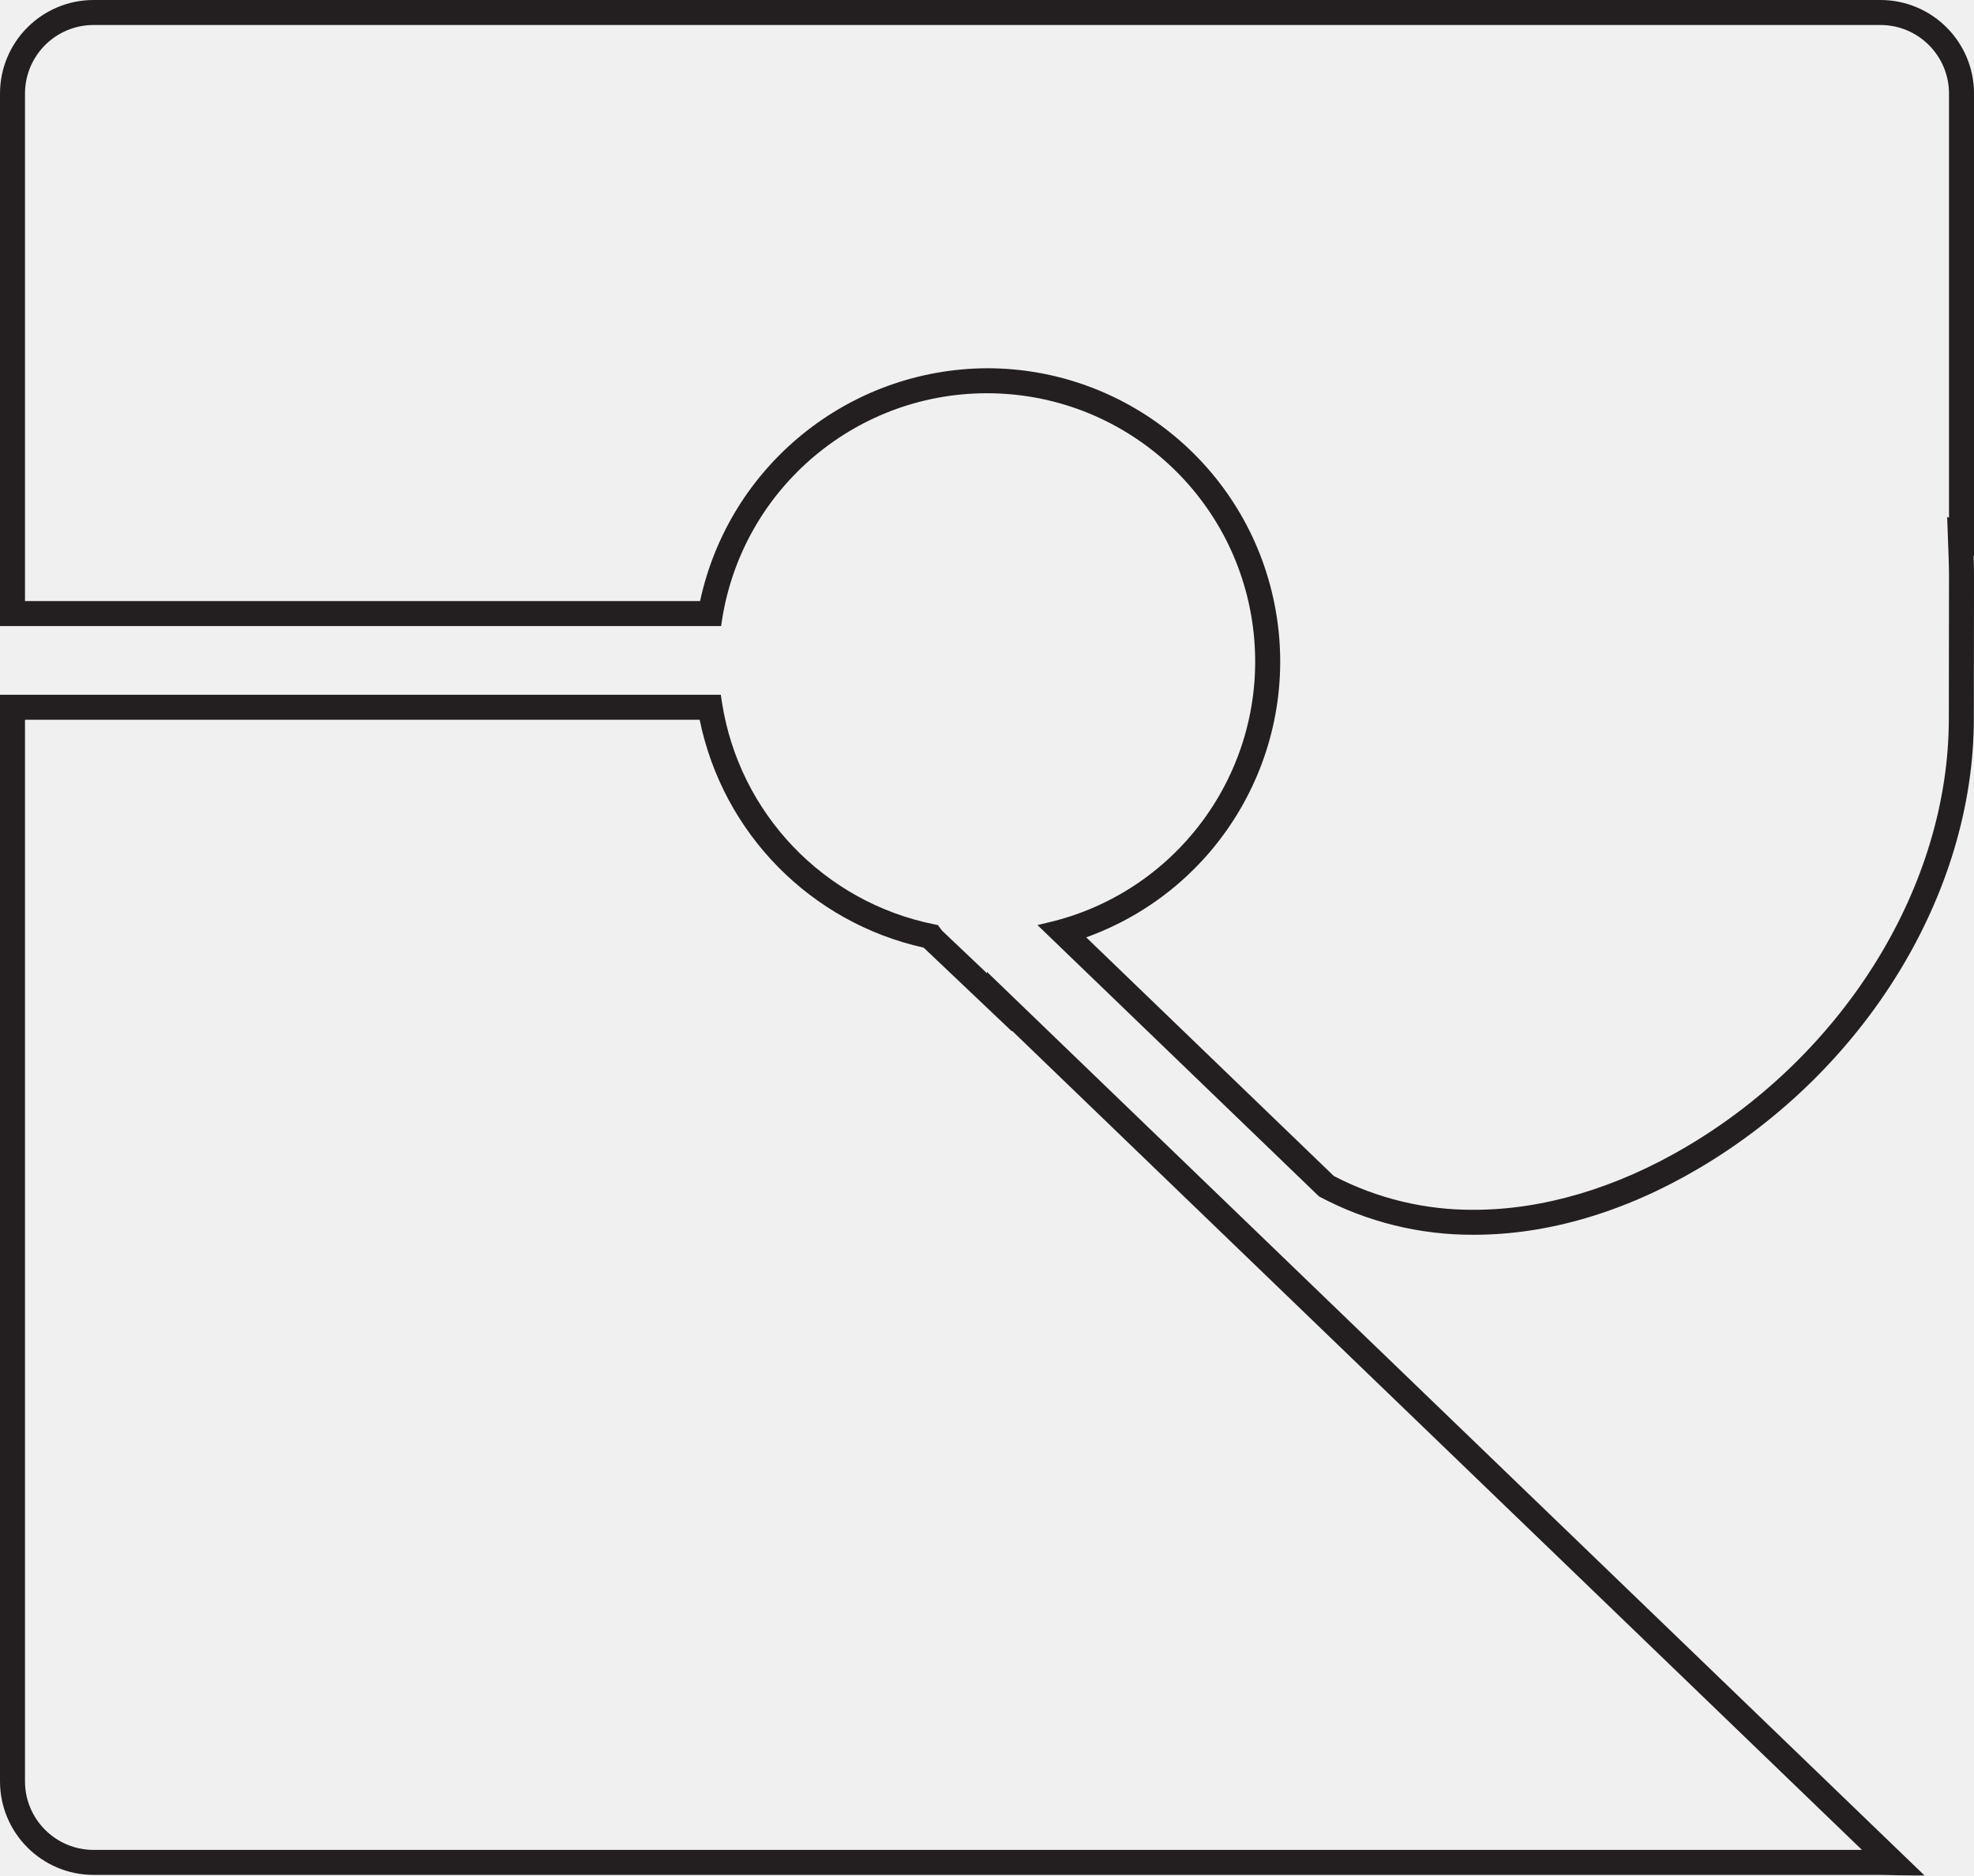
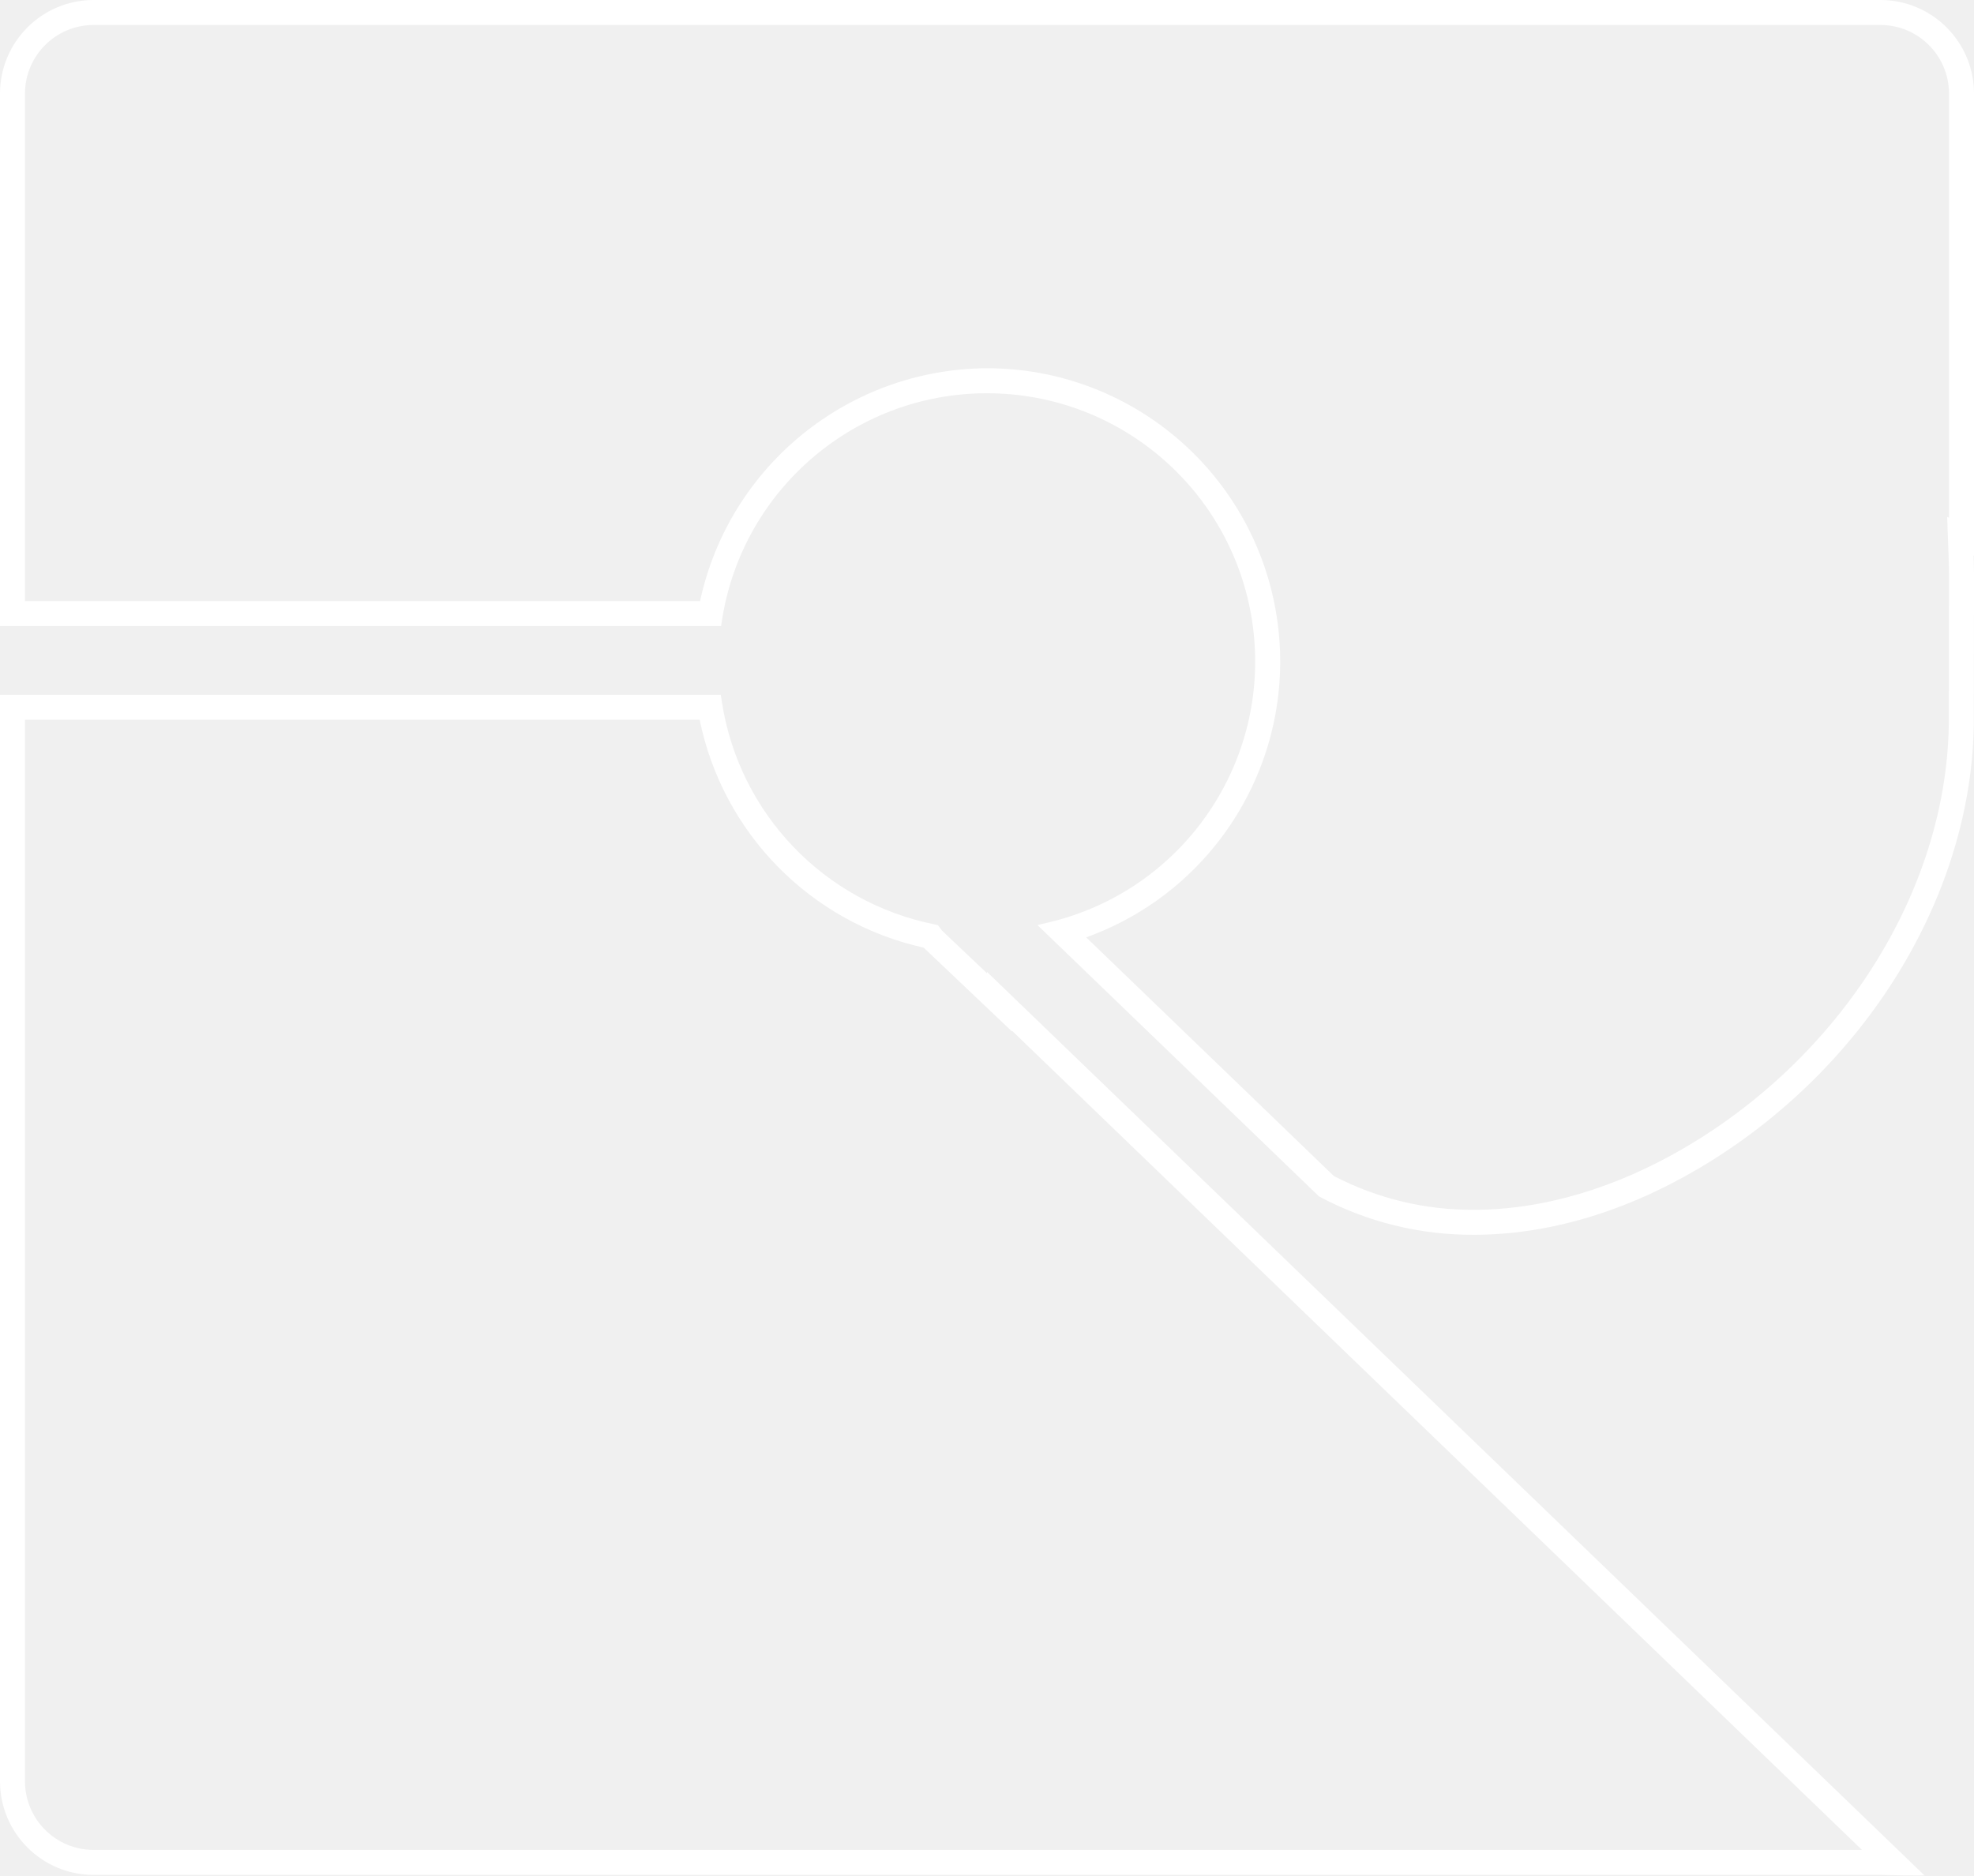
<svg xmlns="http://www.w3.org/2000/svg" width="111.452mm" height="105.893mm" viewBox="0 0 315.928 300.17">
  <g>
-     <path d="M300.957,4a10.983,10.983,0,0,1,10.971,10.971V82.858l-.294-.127.229,6.336c.044,1.236.065,2.26.065,3.218L311.9,115.1c-.038,26.56-16.559,53.443-42.089,68.486-11.15,6.571-22.867,10.044-33.884,10.044a47.866,47.866,0,0,1-22.457-5.407l-39.63-38.2a46.927,46.927,0,0,0-15.874-91.085A47.229,47.229,0,0,0,112.043,96.2H4V14.971A10.983,10.983,0,0,1,14.971,4H300.957m0-4H14.971A14.988,14.988,0,0,0,0,14.971V100.2H115.408l.125-.824a42.921,42.921,0,1,1,52.407,48.23l-1.9.453L211.1,191.49a51.96,51.96,0,0,0,24.829,6.137c11.65,0,23.967-3.556,35.915-10.6,26.724-15.748,44.018-43.982,44.058-71.927l.03-22.813c0-1.128-.028-2.249-.068-3.367l.068.029V14.971A14.988,14.988,0,0,0,300.957,0Z" fill="#231f20" />
-     <path d="M111.978,115.2a47.014,47.014,0,0,0,35.85,36.474l.2.19,7.182,6.815,6.753,6.407v-.118L298,296.081H14.971A10.981,10.981,0,0,1,4,285.115V115.2H111.978m3.381-4H0V285.115a14.985,14.985,0,0,0,14.971,14.966H300.957c.234,0,.725.012,1.348.027,1.118.026,2.643.062,3.9.062h.162l1.638,0L157.964,155.557v.22l-7.182-6.815c-.114-.154-.233-.311-.352-.465l-.345-.443-.551-.109A42.98,42.98,0,0,1,115.543,112.4l-.184-1.2Z" fill="#231f20" />
+     <path d="M300.957,4a10.983,10.983,0,0,1,10.971,10.971V82.858l-.294-.127.229,6.336c.044,1.236.065,2.26.065,3.218L311.9,115.1c-.038,26.56-16.559,53.443-42.089,68.486-11.15,6.571-22.867,10.044-33.884,10.044a47.866,47.866,0,0,1-22.457-5.407l-39.63-38.2a46.927,46.927,0,0,0-15.874-91.085A47.229,47.229,0,0,0,112.043,96.2H4V14.971A10.983,10.983,0,0,1,14.971,4H300.957m0-4H14.971A14.988,14.988,0,0,0,0,14.971V100.2H115.408l.125-.824a42.921,42.921,0,1,1,52.407,48.23l-1.9.453L211.1,191.49a51.96,51.96,0,0,0,24.829,6.137c11.65,0,23.967-3.556,35.915-10.6,26.724-15.748,44.018-43.982,44.058-71.927l.03-22.813c0-1.128-.028-2.249-.068-3.367l.068.029V14.971A14.988,14.988,0,0,0,300.957,0Z" fill="#fff" />
+     <path d="M111.978,115.2a47.014,47.014,0,0,0,35.85,36.474l.2.19,7.182,6.815,6.753,6.407v-.118L298,296.081H14.971A10.981,10.981,0,0,1,4,285.115V115.2H111.978m3.381-4H0V285.115a14.985,14.985,0,0,0,14.971,14.966H300.957c.234,0,.725.012,1.348.027,1.118.026,2.643.062,3.9.062h.162l1.638,0L157.964,155.557v.22l-7.182-6.815c-.114-.154-.233-.311-.352-.465l-.345-.443-.551-.109A42.98,42.98,0,0,1,115.543,112.4l-.184-1.2Z" fill="#fff" />
  </g>
</svg>
